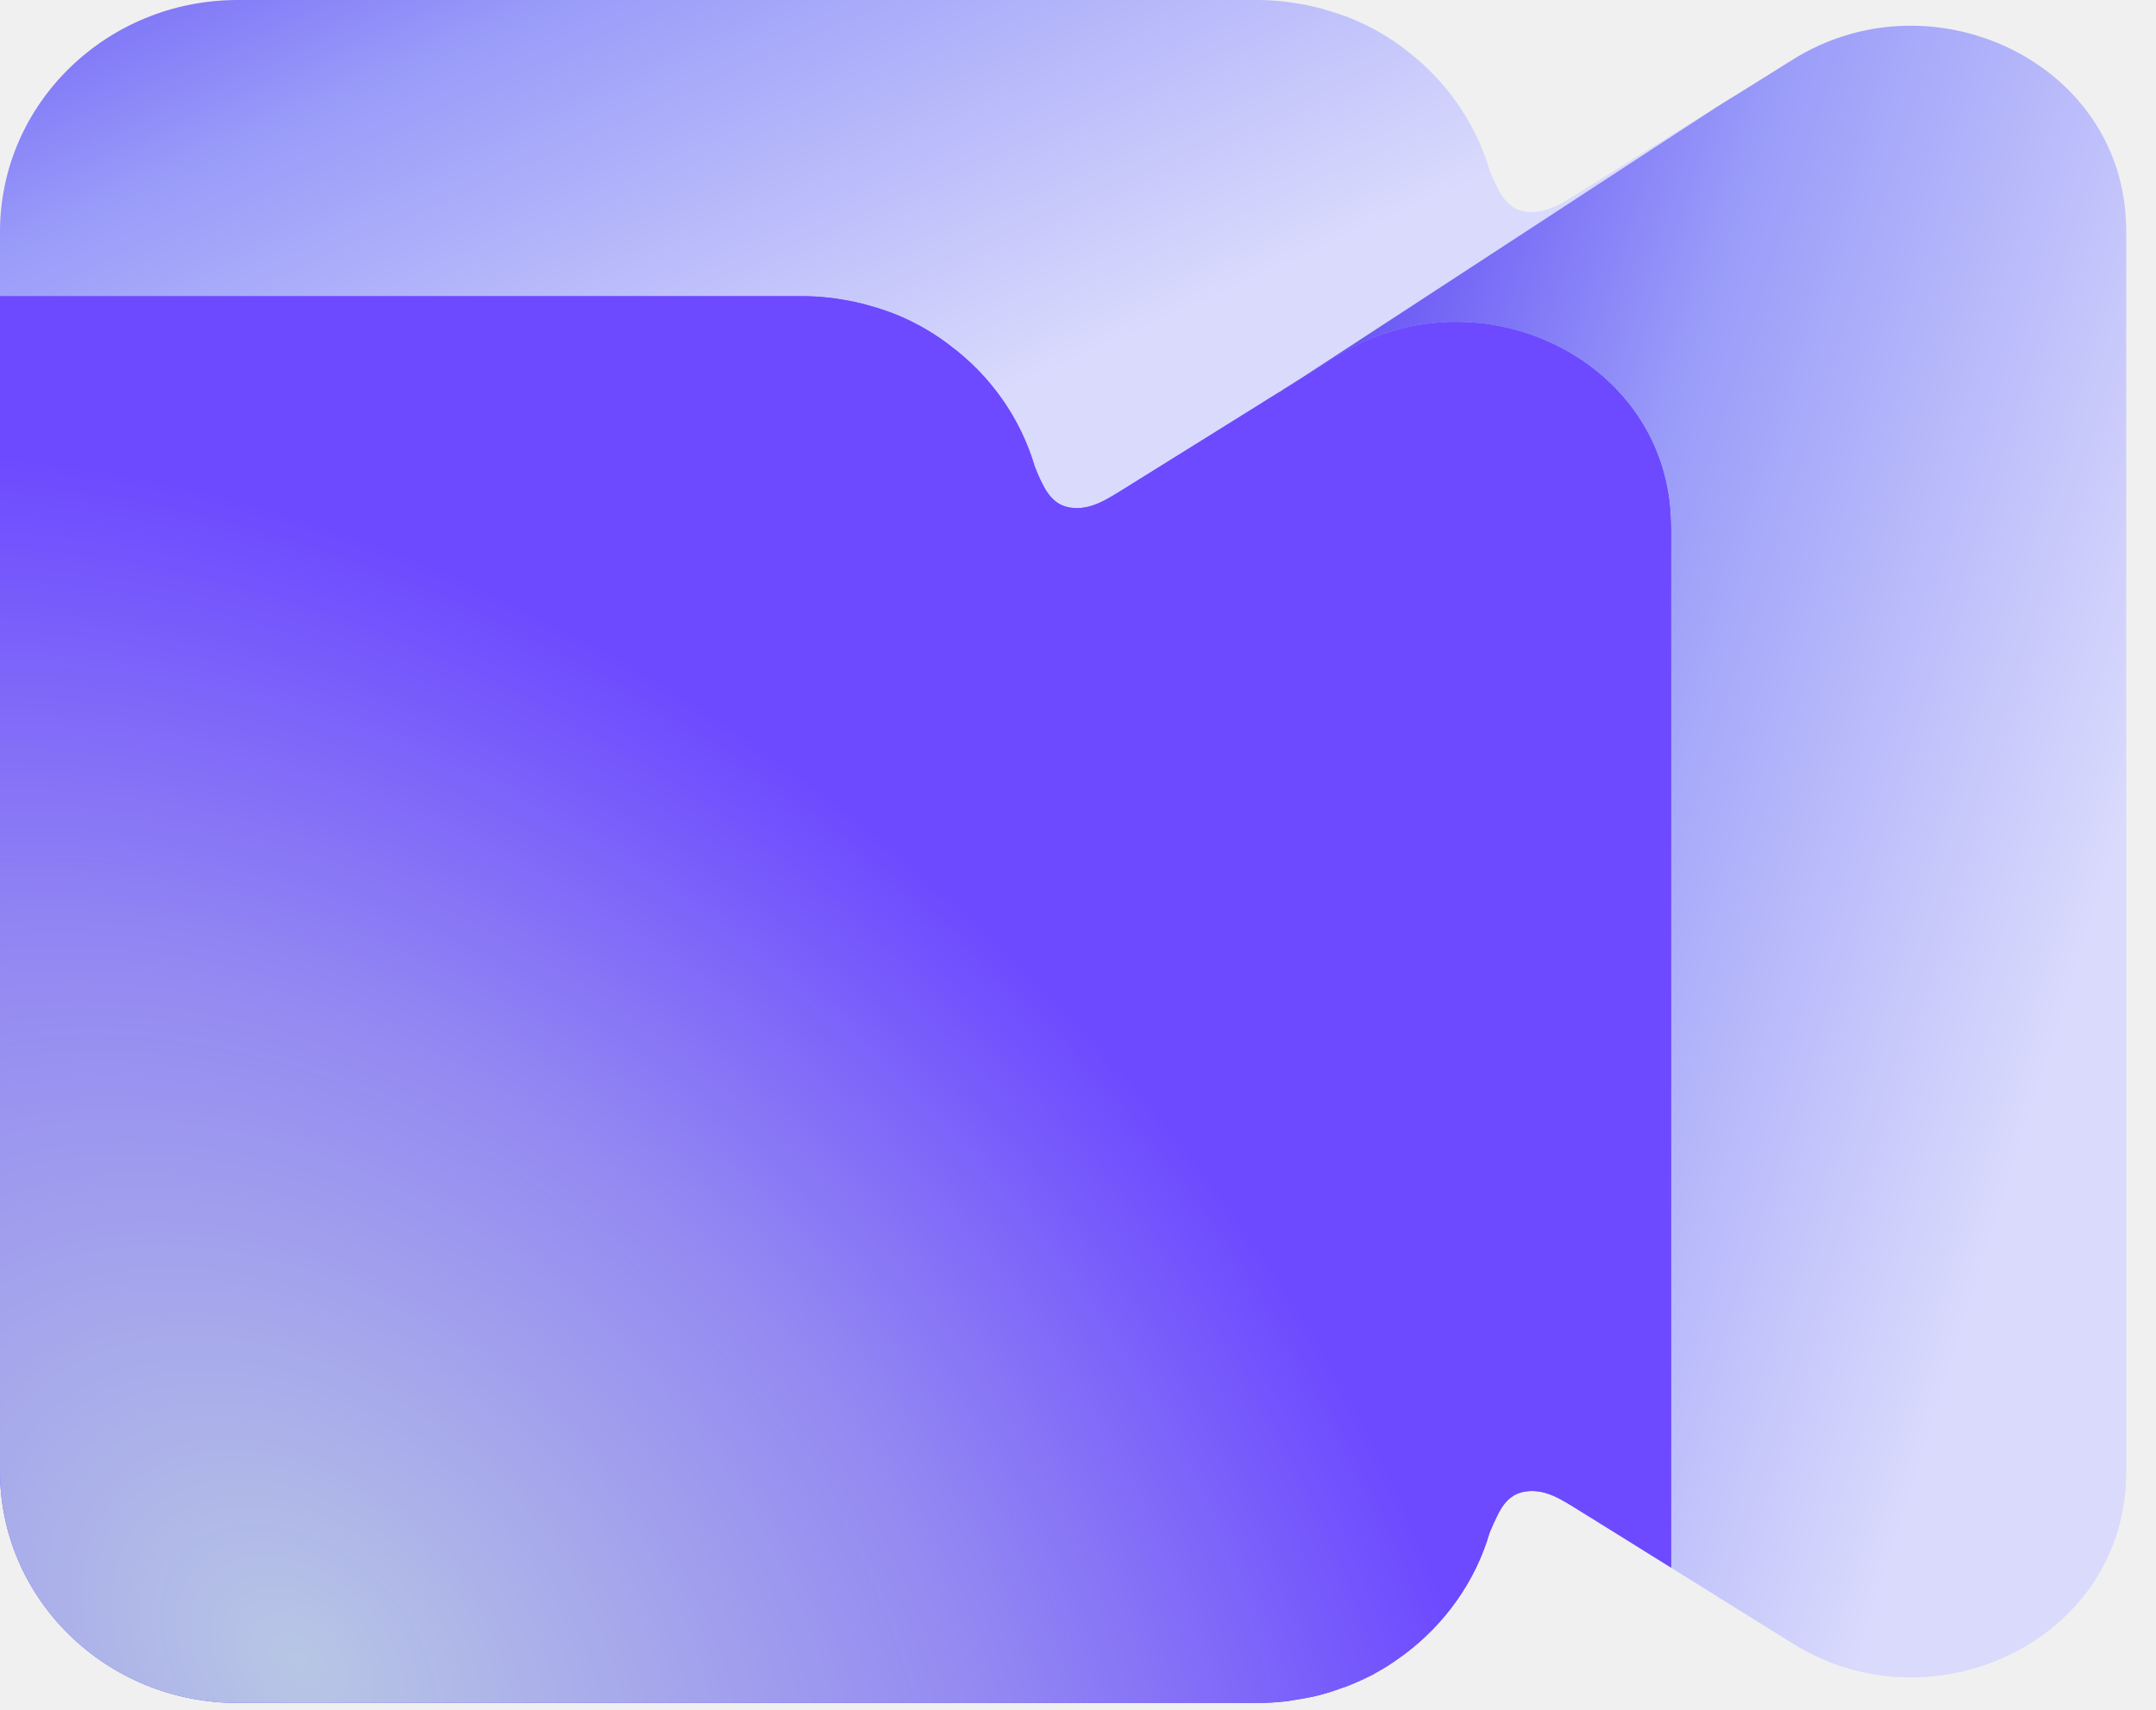
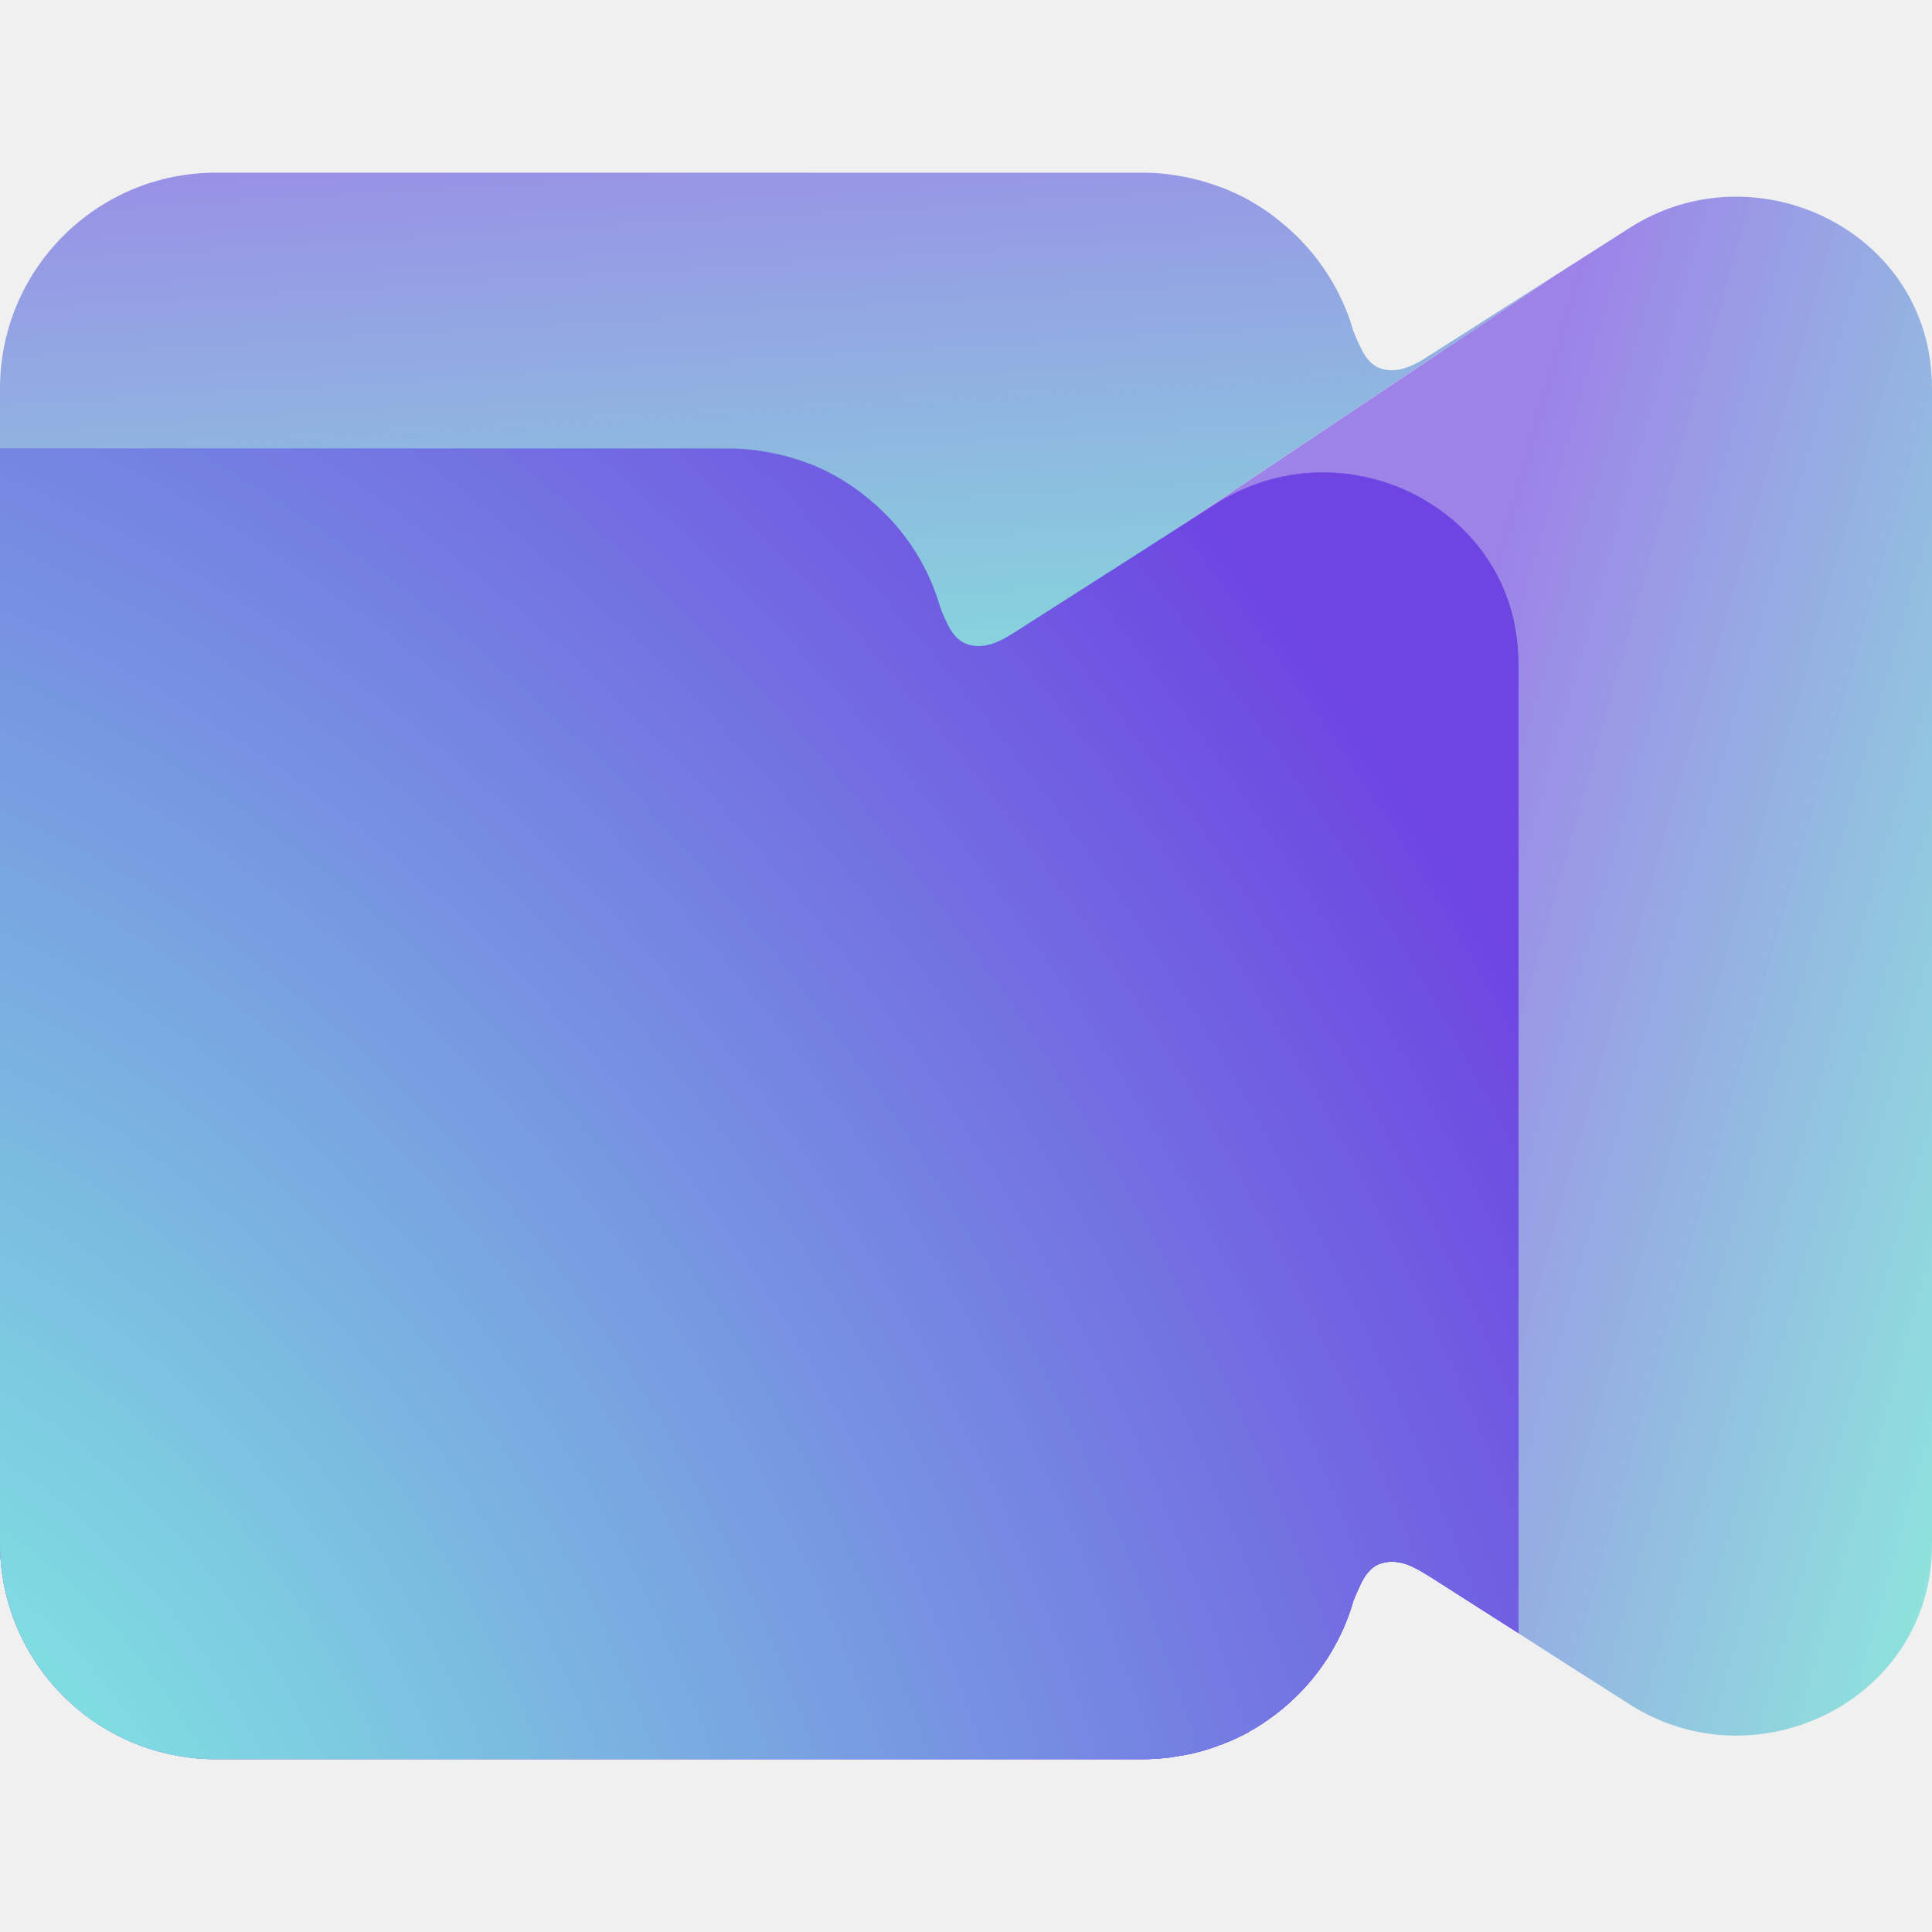
- <svg xmlns="http://www.w3.org/2000/svg" width="29" height="23" viewBox="0 0 29 23" fill="none">
-   <path d="M23.102 1.431L17.33 5.199C17.289 5.224 17.251 5.247 17.213 5.272H17.208C17.144 5.315 17.083 5.355 17.021 5.391C17.019 5.394 17.016 5.394 17.013 5.397L16.992 5.408C16.992 5.408 16.987 5.414 16.981 5.417C16.341 5.817 15.699 6.216 15.056 6.616C14.931 6.692 14.803 6.772 14.663 6.812C14.521 6.851 14.358 6.848 14.236 6.772C14.134 6.71 14.07 6.607 14.018 6.503C13.98 6.429 13.948 6.355 13.919 6.279C13.724 5.618 13.317 5.048 12.771 4.643C12.753 4.629 12.736 4.615 12.718 4.603C12.611 4.524 12.497 4.453 12.381 4.388C12.375 4.388 12.369 4.379 12.363 4.377H12.358C12.25 4.317 12.134 4.263 12.017 4.218C11.991 4.207 11.962 4.198 11.936 4.19C11.846 4.156 11.75 4.127 11.657 4.102C11.622 4.09 11.587 4.082 11.555 4.076C11.462 4.053 11.366 4.036 11.273 4.022C11.238 4.017 11.206 4.011 11.174 4.008C11.049 3.994 10.924 3.985 10.796 3.985H0V3.118C0 1.397 1.431 0 3.198 0H16.917C17.045 0 17.17 0.009 17.295 0.023C17.327 0.028 17.359 0.034 17.391 0.037C17.487 0.051 17.583 0.068 17.676 0.091C17.708 0.099 17.743 0.108 17.775 0.116C17.871 0.142 17.966 0.173 18.057 0.204C18.083 0.215 18.109 0.224 18.135 0.232C18.254 0.281 18.368 0.332 18.478 0.391C18.481 0.391 18.484 0.394 18.484 0.394C18.49 0.397 18.496 0.4 18.499 0.403C18.618 0.468 18.731 0.541 18.839 0.618C18.856 0.632 18.874 0.643 18.891 0.658C19.435 1.066 19.845 1.636 20.037 2.293C20.069 2.37 20.101 2.446 20.139 2.517C20.188 2.622 20.255 2.724 20.354 2.786C20.479 2.866 20.642 2.869 20.784 2.826C20.924 2.786 21.052 2.71 21.177 2.631C21.819 2.234 22.459 1.831 23.102 1.431Z" fill="url(#paint0_linear_6261_4977)" />
-   <path d="M22.479 7.102V21.088C22.046 20.819 21.613 20.547 21.177 20.278C21.052 20.201 20.924 20.122 20.784 20.082C20.642 20.042 20.479 20.045 20.354 20.122C20.255 20.184 20.188 20.286 20.139 20.391C20.101 20.465 20.069 20.538 20.037 20.615C19.845 21.275 19.435 21.845 18.891 22.253C18.874 22.265 18.856 22.279 18.839 22.29C18.731 22.37 18.618 22.443 18.499 22.506C18.496 22.506 18.49 22.514 18.484 22.517C18.484 22.517 18.481 22.517 18.478 22.52C18.368 22.576 18.254 22.63 18.135 22.676C18.109 22.687 18.083 22.696 18.057 22.704C17.966 22.738 17.871 22.769 17.775 22.795C17.743 22.803 17.708 22.812 17.676 22.82C17.583 22.84 17.487 22.857 17.391 22.871C17.359 22.877 17.327 22.883 17.295 22.886C17.17 22.9 17.045 22.908 16.917 22.908H3.198C1.431 22.908 0 21.514 0 19.79V3.984H10.796C10.924 3.984 11.049 3.993 11.174 4.007C11.206 4.01 11.238 4.016 11.273 4.021C11.366 4.035 11.462 4.052 11.555 4.075C11.587 4.081 11.622 4.089 11.657 4.101C11.75 4.126 11.846 4.154 11.936 4.188C11.962 4.197 11.991 4.205 12.017 4.217C12.134 4.262 12.25 4.316 12.358 4.376H12.363C12.363 4.376 12.375 4.384 12.381 4.387C12.497 4.452 12.611 4.523 12.718 4.602C12.736 4.614 12.753 4.628 12.771 4.642C13.317 5.047 13.724 5.617 13.919 6.278C13.948 6.354 13.98 6.428 14.018 6.502C14.07 6.606 14.134 6.708 14.236 6.771C14.358 6.847 14.521 6.85 14.663 6.81C14.803 6.771 14.931 6.691 15.056 6.615C15.699 6.215 16.341 5.816 16.981 5.416C16.987 5.413 16.99 5.41 16.992 5.407L17.013 5.396C17.013 5.396 17.019 5.396 17.021 5.39C17.083 5.353 17.144 5.314 17.208 5.274H17.213C17.251 5.246 17.289 5.223 17.33 5.198C17.551 5.059 17.775 4.923 18.001 4.781C19.04 4.135 20.296 4.217 21.212 4.801C21.898 5.237 22.392 5.949 22.468 6.844C22.473 6.93 22.479 7.015 22.479 7.102Z" fill="#6D4AFF" />
-   <path d="M22.479 7.102V21.088C22.046 20.819 21.613 20.547 21.177 20.278C21.052 20.201 20.924 20.122 20.784 20.082C20.642 20.042 20.479 20.045 20.354 20.122C20.255 20.184 20.188 20.286 20.139 20.391C20.101 20.465 20.069 20.538 20.037 20.615C19.845 21.275 19.435 21.845 18.891 22.253C18.874 22.265 18.856 22.279 18.839 22.29C18.731 22.37 18.618 22.443 18.499 22.506C18.496 22.506 18.49 22.514 18.484 22.517C18.484 22.517 18.481 22.517 18.478 22.52C18.368 22.576 18.254 22.63 18.135 22.676C18.109 22.687 18.083 22.696 18.057 22.704C17.966 22.738 17.871 22.769 17.775 22.795C17.743 22.803 17.708 22.812 17.676 22.82C17.583 22.84 17.487 22.857 17.391 22.871C17.359 22.877 17.327 22.883 17.295 22.886C17.17 22.9 17.045 22.908 16.917 22.908H3.198C1.431 22.908 0 21.514 0 19.79V3.984H10.796C10.924 3.984 11.049 3.993 11.174 4.007C11.206 4.01 11.238 4.016 11.273 4.021C11.366 4.035 11.462 4.052 11.555 4.075C11.587 4.081 11.622 4.089 11.657 4.101C11.75 4.126 11.846 4.154 11.936 4.188C11.962 4.197 11.991 4.205 12.017 4.217C12.134 4.262 12.25 4.316 12.358 4.376H12.363C12.363 4.376 12.375 4.384 12.381 4.387C12.497 4.452 12.611 4.523 12.718 4.602C12.736 4.614 12.753 4.628 12.771 4.642C13.317 5.047 13.724 5.617 13.919 6.278C13.948 6.354 13.98 6.428 14.018 6.502C14.07 6.606 14.134 6.708 14.236 6.771C14.358 6.847 14.521 6.85 14.663 6.81C14.803 6.771 14.931 6.691 15.056 6.615C15.699 6.215 16.341 5.816 16.981 5.416C16.987 5.413 16.99 5.41 16.992 5.407L17.013 5.396C17.013 5.396 17.019 5.396 17.021 5.39C17.083 5.353 17.144 5.314 17.208 5.274H17.213C17.251 5.246 17.289 5.223 17.33 5.198C17.551 5.059 17.775 4.923 18.001 4.781C19.04 4.135 20.296 4.217 21.212 4.801C21.898 5.237 22.392 5.949 22.468 6.844C22.473 6.93 22.479 7.015 22.479 7.102Z" fill="url(#paint1_radial_6261_4977)" />
-   <path d="M28.6 3.118V19.791C28.6 19.879 28.594 19.964 28.589 20.049C28.411 22.141 25.934 23.244 24.122 22.113L23.113 21.486C23.113 21.486 23.108 21.481 23.102 21.478C22.895 21.348 22.686 21.22 22.48 21.09V7.104C22.48 7.016 22.474 6.931 22.468 6.846C22.392 5.95 21.898 5.238 21.212 4.802C20.296 4.218 19.04 4.136 18.002 4.782C17.775 4.924 17.551 5.06 17.33 5.199L23.102 1.432L23.113 1.426L23.189 1.378C23.276 1.324 23.363 1.27 23.451 1.216C23.672 1.077 23.896 0.938 24.122 0.797C25.934 -0.331 28.411 0.768 28.589 2.86C28.594 2.945 28.6 3.03 28.6 3.118Z" fill="url(#paint2_linear_6261_4977)" />
+ <svg xmlns="http://www.w3.org/2000/svg" width="16" height="16" viewBox="0 0 16 16" fill="none">
+   <g clip-path="url(#clip0_9137_41757)">
+     <path d="M12.576 5.503V13.525C12.333 13.371 12.091 13.215 11.847 13.06C11.777 13.017 11.705 12.971 11.627 12.948C11.547 12.925 11.456 12.927 11.386 12.971C11.331 13.007 11.294 13.065 11.266 13.125C11.245 13.168 11.227 13.21 11.209 13.254C11.102 13.633 10.873 13.96 10.568 14.194C10.559 14.2 10.549 14.208 10.539 14.215C10.479 14.26 10.415 14.303 10.349 14.338C10.347 14.338 10.344 14.343 10.341 14.345C10.341 14.345 10.339 14.345 10.337 14.347C10.275 14.379 10.212 14.41 10.145 14.436C10.131 14.442 10.116 14.447 10.101 14.452C10.051 14.472 9.997 14.49 9.944 14.504C9.926 14.509 9.906 14.514 9.888 14.519C9.836 14.53 9.783 14.54 9.729 14.548C9.711 14.551 9.693 14.555 9.675 14.556C9.605 14.564 9.535 14.569 9.464 14.569H1.789C0.8 14.569 0 13.769 0 12.781V3.715H6.04C6.111 3.715 6.181 3.72 6.251 3.728C6.269 3.729 6.287 3.733 6.306 3.736C6.359 3.744 6.412 3.754 6.464 3.767C6.482 3.77 6.502 3.775 6.521 3.781C6.573 3.796 6.627 3.812 6.677 3.832C6.692 3.837 6.708 3.842 6.723 3.848C6.788 3.874 6.853 3.905 6.913 3.939H6.916C6.916 3.939 6.923 3.944 6.926 3.946C6.991 3.983 7.055 4.024 7.115 4.069C7.125 4.076 7.134 4.084 7.144 4.092C7.45 4.325 7.678 4.651 7.787 5.03C7.803 5.074 7.821 5.116 7.842 5.159C7.871 5.219 7.907 5.277 7.964 5.313C8.032 5.357 8.123 5.359 8.203 5.336C8.281 5.313 8.353 5.268 8.423 5.224C8.782 4.994 9.142 4.765 9.5 4.536C9.503 4.534 9.504 4.533 9.506 4.531L9.517 4.525C9.517 4.525 9.521 4.525 9.522 4.521C9.557 4.5 9.591 4.477 9.626 4.455H9.63C9.651 4.438 9.672 4.425 9.695 4.411C9.818 4.331 9.944 4.253 10.07 4.172C10.651 3.801 11.354 3.848 11.866 4.183C12.25 4.433 12.527 4.842 12.569 5.355C12.572 5.404 12.576 5.453 12.576 5.503Z" fill="#6D4AFF" />
+     <path d="M12.576 5.503V13.525C12.333 13.371 12.091 13.215 11.847 13.06C11.777 13.017 11.705 12.971 11.627 12.948C11.547 12.925 11.456 12.927 11.386 12.971C11.331 13.007 11.294 13.065 11.266 13.125C11.245 13.168 11.227 13.21 11.209 13.254C11.102 13.633 10.873 13.96 10.568 14.194C10.559 14.2 10.549 14.208 10.539 14.215C10.479 14.26 10.415 14.303 10.349 14.338C10.347 14.338 10.344 14.343 10.341 14.345C10.341 14.345 10.339 14.345 10.337 14.347C10.275 14.379 10.212 14.41 10.145 14.436C10.131 14.442 10.116 14.447 10.101 14.452C10.051 14.472 9.997 14.49 9.944 14.504C9.926 14.509 9.906 14.514 9.888 14.519C9.836 14.53 9.783 14.54 9.729 14.548C9.711 14.551 9.693 14.555 9.675 14.556C9.605 14.564 9.535 14.569 9.464 14.569H1.789C0.8 14.569 0 13.769 0 12.781V3.715H6.04C6.111 3.715 6.181 3.72 6.251 3.728C6.269 3.729 6.287 3.733 6.306 3.736C6.359 3.744 6.412 3.754 6.464 3.767C6.482 3.77 6.502 3.775 6.521 3.781C6.573 3.796 6.627 3.812 6.677 3.832C6.692 3.837 6.708 3.842 6.723 3.848C6.788 3.874 6.853 3.905 6.913 3.939H6.916C6.916 3.939 6.923 3.944 6.926 3.946C6.991 3.983 7.055 4.024 7.115 4.069C7.125 4.076 7.134 4.084 7.144 4.092C7.45 4.325 7.678 4.651 7.787 5.03C7.803 5.074 7.821 5.116 7.842 5.159C7.871 5.219 7.907 5.277 7.964 5.313C8.032 5.357 8.123 5.359 8.203 5.336C8.281 5.313 8.353 5.268 8.423 5.224C8.782 4.994 9.142 4.765 9.5 4.536C9.503 4.534 9.504 4.533 9.506 4.531L9.517 4.525C9.517 4.525 9.521 4.525 9.522 4.521C9.557 4.5 9.591 4.477 9.626 4.455H9.63C9.651 4.438 9.672 4.425 9.695 4.411C9.818 4.331 9.944 4.253 10.07 4.172C10.651 3.801 11.354 3.848 11.866 4.183C12.25 4.433 12.527 4.842 12.569 5.355C12.572 5.404 12.576 5.453 12.576 5.503Z" fill="url(#paint0_radial_9137_41757)" />
+     <path d="M12.576 5.503V13.525C12.333 13.371 12.091 13.215 11.847 13.06C11.777 13.017 11.705 12.971 11.627 12.948C11.547 12.925 11.456 12.927 11.386 12.971C11.331 13.007 11.294 13.065 11.266 13.125C11.245 13.168 11.227 13.21 11.209 13.254C11.102 13.633 10.873 13.96 10.568 14.194C10.559 14.2 10.549 14.208 10.539 14.215C10.479 14.26 10.415 14.303 10.349 14.338C10.347 14.338 10.344 14.343 10.341 14.345C10.341 14.345 10.339 14.345 10.337 14.347C10.275 14.379 10.212 14.41 10.145 14.436C10.131 14.442 10.116 14.447 10.101 14.452C10.051 14.472 9.997 14.49 9.944 14.504C9.926 14.509 9.906 14.514 9.888 14.519C9.836 14.53 9.783 14.54 9.729 14.548C9.711 14.551 9.693 14.555 9.675 14.556C9.605 14.564 9.535 14.569 9.464 14.569H1.789C0.8 14.569 0 13.769 0 12.781V3.715H6.04C6.111 3.715 6.181 3.72 6.251 3.728C6.269 3.729 6.287 3.733 6.306 3.736C6.359 3.744 6.412 3.754 6.464 3.767C6.482 3.77 6.502 3.775 6.521 3.781C6.573 3.796 6.627 3.812 6.677 3.832C6.692 3.837 6.708 3.842 6.723 3.848C6.788 3.874 6.853 3.905 6.913 3.939H6.916C6.916 3.939 6.923 3.944 6.926 3.946C6.991 3.983 7.055 4.024 7.115 4.069C7.125 4.076 7.134 4.084 7.144 4.092C7.45 4.325 7.678 4.651 7.787 5.03C7.803 5.074 7.821 5.116 7.842 5.159C7.871 5.219 7.907 5.277 7.964 5.313C8.032 5.357 8.123 5.359 8.203 5.336C8.281 5.313 8.353 5.268 8.423 5.224C8.782 4.994 9.142 4.765 9.5 4.536C9.503 4.534 9.504 4.533 9.506 4.531L9.517 4.525C9.517 4.525 9.521 4.525 9.522 4.521C9.557 4.5 9.591 4.477 9.626 4.455H9.63C9.651 4.438 9.672 4.425 9.695 4.411C9.818 4.331 9.944 4.253 10.07 4.172C10.651 3.801 11.354 3.848 11.866 4.183C12.25 4.433 12.527 4.842 12.569 5.355C12.572 5.404 12.576 5.453 12.576 5.503Z" fill="#1B1340" fill-opacity="0.1" />
+     <path d="M12.576 5.503V13.525C12.333 13.371 12.091 13.215 11.847 13.06C11.777 13.017 11.705 12.971 11.627 12.948C11.547 12.925 11.456 12.927 11.386 12.971C11.331 13.007 11.294 13.065 11.266 13.125C11.245 13.168 11.227 13.21 11.209 13.254C11.102 13.633 10.873 13.96 10.568 14.194C10.559 14.2 10.549 14.208 10.539 14.215C10.479 14.26 10.415 14.303 10.349 14.338C10.347 14.338 10.344 14.343 10.341 14.345C10.341 14.345 10.339 14.345 10.337 14.347C10.275 14.379 10.212 14.41 10.145 14.436C10.131 14.442 10.116 14.447 10.101 14.452C10.051 14.472 9.997 14.49 9.944 14.504C9.926 14.509 9.906 14.514 9.888 14.519C9.836 14.53 9.783 14.54 9.729 14.548C9.711 14.551 9.693 14.555 9.675 14.556C9.605 14.564 9.535 14.569 9.464 14.569H1.789C0.8 14.569 0 13.769 0 12.781V3.715H6.04C6.111 3.715 6.181 3.72 6.251 3.728C6.269 3.729 6.287 3.733 6.306 3.736C6.359 3.744 6.412 3.754 6.464 3.767C6.482 3.77 6.502 3.775 6.521 3.781C6.573 3.796 6.627 3.812 6.677 3.832C6.692 3.837 6.708 3.842 6.723 3.848C6.788 3.874 6.853 3.905 6.913 3.939H6.916C6.916 3.939 6.923 3.944 6.926 3.946C6.991 3.983 7.055 4.024 7.115 4.069C7.125 4.076 7.134 4.084 7.144 4.092C7.45 4.325 7.678 4.651 7.787 5.03C7.803 5.074 7.821 5.116 7.842 5.159C7.871 5.219 7.907 5.277 7.964 5.313C8.032 5.357 8.123 5.359 8.203 5.336C8.281 5.313 8.353 5.268 8.423 5.224C8.782 4.994 9.142 4.765 9.5 4.536C9.503 4.534 9.504 4.533 9.506 4.531L9.517 4.525C9.517 4.525 9.521 4.525 9.522 4.521C9.557 4.5 9.591 4.477 9.626 4.455H9.63C9.651 4.438 9.672 4.425 9.695 4.411C9.818 4.331 9.944 4.253 10.07 4.172C10.651 3.801 11.354 3.848 11.866 4.183C12.25 4.433 12.527 4.842 12.569 5.355C12.572 5.404 12.576 5.453 12.576 5.503Z" fill="url(#paint1_radial_9137_41757)" />
+     <path d="M12.924 2.251L9.695 4.412C9.672 4.426 9.651 4.439 9.63 4.454H9.626C9.591 4.478 9.557 4.501 9.522 4.522C9.521 4.524 9.519 4.524 9.517 4.525L9.506 4.532C9.506 4.532 9.503 4.535 9.5 4.537C9.142 4.766 8.782 4.995 8.423 5.224C8.353 5.268 8.281 5.314 8.203 5.337C8.123 5.359 8.032 5.358 7.964 5.314C7.907 5.278 7.871 5.22 7.842 5.159C7.821 5.117 7.803 5.075 7.787 5.031C7.678 4.652 7.45 4.325 7.144 4.093C7.134 4.085 7.125 4.077 7.115 4.07C7.055 4.025 6.991 3.984 6.926 3.947C6.923 3.947 6.92 3.942 6.916 3.94H6.913C6.853 3.906 6.788 3.875 6.723 3.849C6.708 3.842 6.692 3.838 6.677 3.833C6.627 3.813 6.573 3.797 6.521 3.782C6.502 3.776 6.482 3.771 6.464 3.768C6.412 3.755 6.359 3.745 6.306 3.737C6.287 3.734 6.269 3.73 6.251 3.729C6.181 3.721 6.111 3.716 6.04 3.716H0V3.218C0 2.231 0.8 1.43 1.789 1.43H9.464C9.535 1.43 9.605 1.435 9.675 1.443C9.693 1.446 9.711 1.449 9.729 1.451C9.783 1.459 9.836 1.469 9.888 1.482C9.906 1.487 9.926 1.491 9.944 1.496C9.997 1.511 10.051 1.529 10.101 1.547C10.116 1.553 10.131 1.558 10.145 1.563C10.212 1.591 10.275 1.62 10.337 1.654C10.339 1.654 10.341 1.656 10.341 1.656C10.344 1.657 10.347 1.659 10.349 1.661C10.415 1.698 10.479 1.74 10.539 1.784C10.549 1.792 10.559 1.799 10.568 1.807C10.873 2.041 11.102 2.368 11.209 2.745C11.227 2.789 11.245 2.833 11.266 2.873C11.294 2.934 11.331 2.992 11.386 3.028C11.456 3.073 11.547 3.075 11.627 3.051C11.705 3.028 11.777 2.984 11.847 2.938C12.206 2.711 12.564 2.48 12.924 2.251Z" fill="white" fill-opacity="0.2" />
+     <path d="M12.924 2.251L9.695 4.412C9.672 4.426 9.651 4.439 9.63 4.454H9.626C9.591 4.478 9.557 4.501 9.522 4.522C9.521 4.524 9.519 4.524 9.517 4.525L9.506 4.532C9.506 4.532 9.503 4.535 9.5 4.537C9.142 4.766 8.782 4.995 8.423 5.224C8.353 5.268 8.281 5.314 8.203 5.337C8.123 5.359 8.032 5.358 7.964 5.314C7.907 5.278 7.871 5.22 7.842 5.159C7.821 5.117 7.803 5.075 7.787 5.031C7.678 4.652 7.45 4.325 7.144 4.093C7.134 4.085 7.125 4.077 7.115 4.07C7.055 4.025 6.991 3.984 6.926 3.947C6.923 3.947 6.92 3.942 6.916 3.94H6.913C6.853 3.906 6.788 3.875 6.723 3.849C6.708 3.842 6.692 3.838 6.677 3.833C6.627 3.813 6.573 3.797 6.521 3.782C6.502 3.776 6.482 3.771 6.464 3.768C6.412 3.755 6.359 3.745 6.306 3.737C6.287 3.734 6.269 3.73 6.251 3.729C6.181 3.721 6.111 3.716 6.04 3.716H0V3.218C0 2.231 0.8 1.43 1.789 1.43H9.464C9.535 1.43 9.605 1.435 9.675 1.443C9.693 1.446 9.711 1.449 9.729 1.451C9.783 1.459 9.836 1.469 9.888 1.482C9.906 1.487 9.926 1.491 9.944 1.496C9.997 1.511 10.051 1.529 10.101 1.547C10.116 1.553 10.131 1.558 10.145 1.563C10.212 1.591 10.275 1.62 10.337 1.654C10.339 1.654 10.341 1.656 10.341 1.656C10.344 1.657 10.347 1.659 10.349 1.661C10.415 1.698 10.479 1.74 10.539 1.784C10.549 1.792 10.559 1.799 10.568 1.807C10.873 2.041 11.102 2.368 11.209 2.745C11.227 2.789 11.245 2.833 11.266 2.873C11.294 2.934 11.331 2.992 11.386 3.028C11.456 3.073 11.547 3.075 11.627 3.051C11.705 3.028 11.777 2.984 11.847 2.938C12.206 2.711 12.564 2.48 12.924 2.251Z" fill="url(#paint2_linear_9137_41757)" fill-opacity="0.65" />
+     <path d="M16 3.219V12.783C16 12.833 15.997 12.882 15.994 12.931C15.894 14.13 14.508 14.763 13.495 14.114L12.931 13.755C12.931 13.755 12.928 13.752 12.924 13.75C12.809 13.675 12.692 13.602 12.576 13.527V5.505C12.576 5.455 12.573 5.406 12.57 5.357C12.527 4.843 12.251 4.435 11.867 4.185C11.354 3.85 10.652 3.803 10.071 4.174C9.944 4.255 9.819 4.333 9.695 4.413L12.924 2.252L12.931 2.249L12.973 2.221C13.022 2.19 13.071 2.159 13.119 2.128C13.243 2.049 13.368 1.969 13.495 1.888C14.508 1.24 15.894 1.871 15.994 3.071C15.997 3.12 16 3.169 16 3.219Z" fill="white" fill-opacity="0.2" />
+     <path d="M16 3.219V12.783C16 12.833 15.997 12.882 15.994 12.931C15.894 14.13 14.508 14.763 13.495 14.114L12.931 13.755C12.931 13.755 12.928 13.752 12.924 13.75C12.809 13.675 12.692 13.602 12.576 13.527V5.505C12.576 5.455 12.573 5.406 12.57 5.357C12.527 4.843 12.251 4.435 11.867 4.185C11.354 3.85 10.652 3.803 10.071 4.174C9.944 4.255 9.819 4.333 9.695 4.413L12.924 2.252L12.931 2.249L12.973 2.221C13.022 2.19 13.071 2.159 13.119 2.128C13.243 2.049 13.368 1.969 13.495 1.888C14.508 1.24 15.894 1.871 15.994 3.071C15.997 3.12 16 3.169 16 3.219Z" fill="url(#paint3_linear_9137_41757)" fill-opacity="0.65" />
+   </g>
  <defs>
-     <linearGradient id="paint0_linear_6261_4977" x1="1.636" y1="-2.3" x2="7.207" y2="10.067" gradientUnits="userSpaceOnUse">
-       <stop stop-color="#6652F5" />
-       <stop offset="0.338" stop-color="#9A9CF9" />
-       <stop offset="0.869" stop-color="#D9DAFC" />
-     </linearGradient>
-     <radialGradient id="paint1_radial_6261_4977" cx="0" cy="0" r="1" gradientTransform="matrix(9.71108 -16.482 20.7501 15.4673 4.09279 22.4219)" gradientUnits="userSpaceOnUse">
+     <radialGradient id="paint0_radial_9137_41757" cx="0" cy="0" r="1" gradientTransform="matrix(5.43267 -9.4538 11.6082 8.87181 2.28963 14.2903)" gradientUnits="userSpaceOnUse">
      <stop stop-color="#B8C6E5" />
      <stop offset="0.419" stop-color="#9388F2" />
      <stop offset="0.716" stop-color="#6D4AFF" />
    </radialGradient>
-     <linearGradient id="paint2_linear_6261_4977" x1="19.763" y1="-1.412" x2="33.114" y2="2.806" gradientUnits="userSpaceOnUse">
-       <stop stop-color="#6652F5" />
-       <stop offset="0.338" stop-color="#9A9CF9" />
-       <stop offset="0.869" stop-color="#D9DAFC" />
+     <radialGradient id="paint1_radial_9137_41757" cx="0" cy="0" r="1" gradientTransform="matrix(11.4147 -11.0915 12.7368 17.1053 -1.00604 15.8293)" gradientUnits="userSpaceOnUse">
+       <stop stop-color="#82F8E1" />
+       <stop offset="1" stop-color="#6E45E2" />
+     </radialGradient>
+     <linearGradient id="paint2_linear_9137_41757" x1="1.232" y1="-0.358" x2="1.733" y2="7.927" gradientUnits="userSpaceOnUse">
+       <stop offset="0.1" stop-color="#6E45E2" />
+       <stop offset="0.9" stop-color="#45E1CC" />
    </linearGradient>
+     <linearGradient id="paint3_linear_9137_41757" x1="12.182" y1="2.837" x2="18.805" y2="4.696" gradientUnits="userSpaceOnUse">
+       <stop offset="0.1" stop-color="#6E45E2" />
+       <stop offset="1" stop-color="#45E1CC" stop-opacity="0.9" />
+     </linearGradient>
+     <clipPath id="clip0_9137_41757">
+       <rect width="16" height="16" fill="white" />
+     </clipPath>
  </defs>
</svg>
